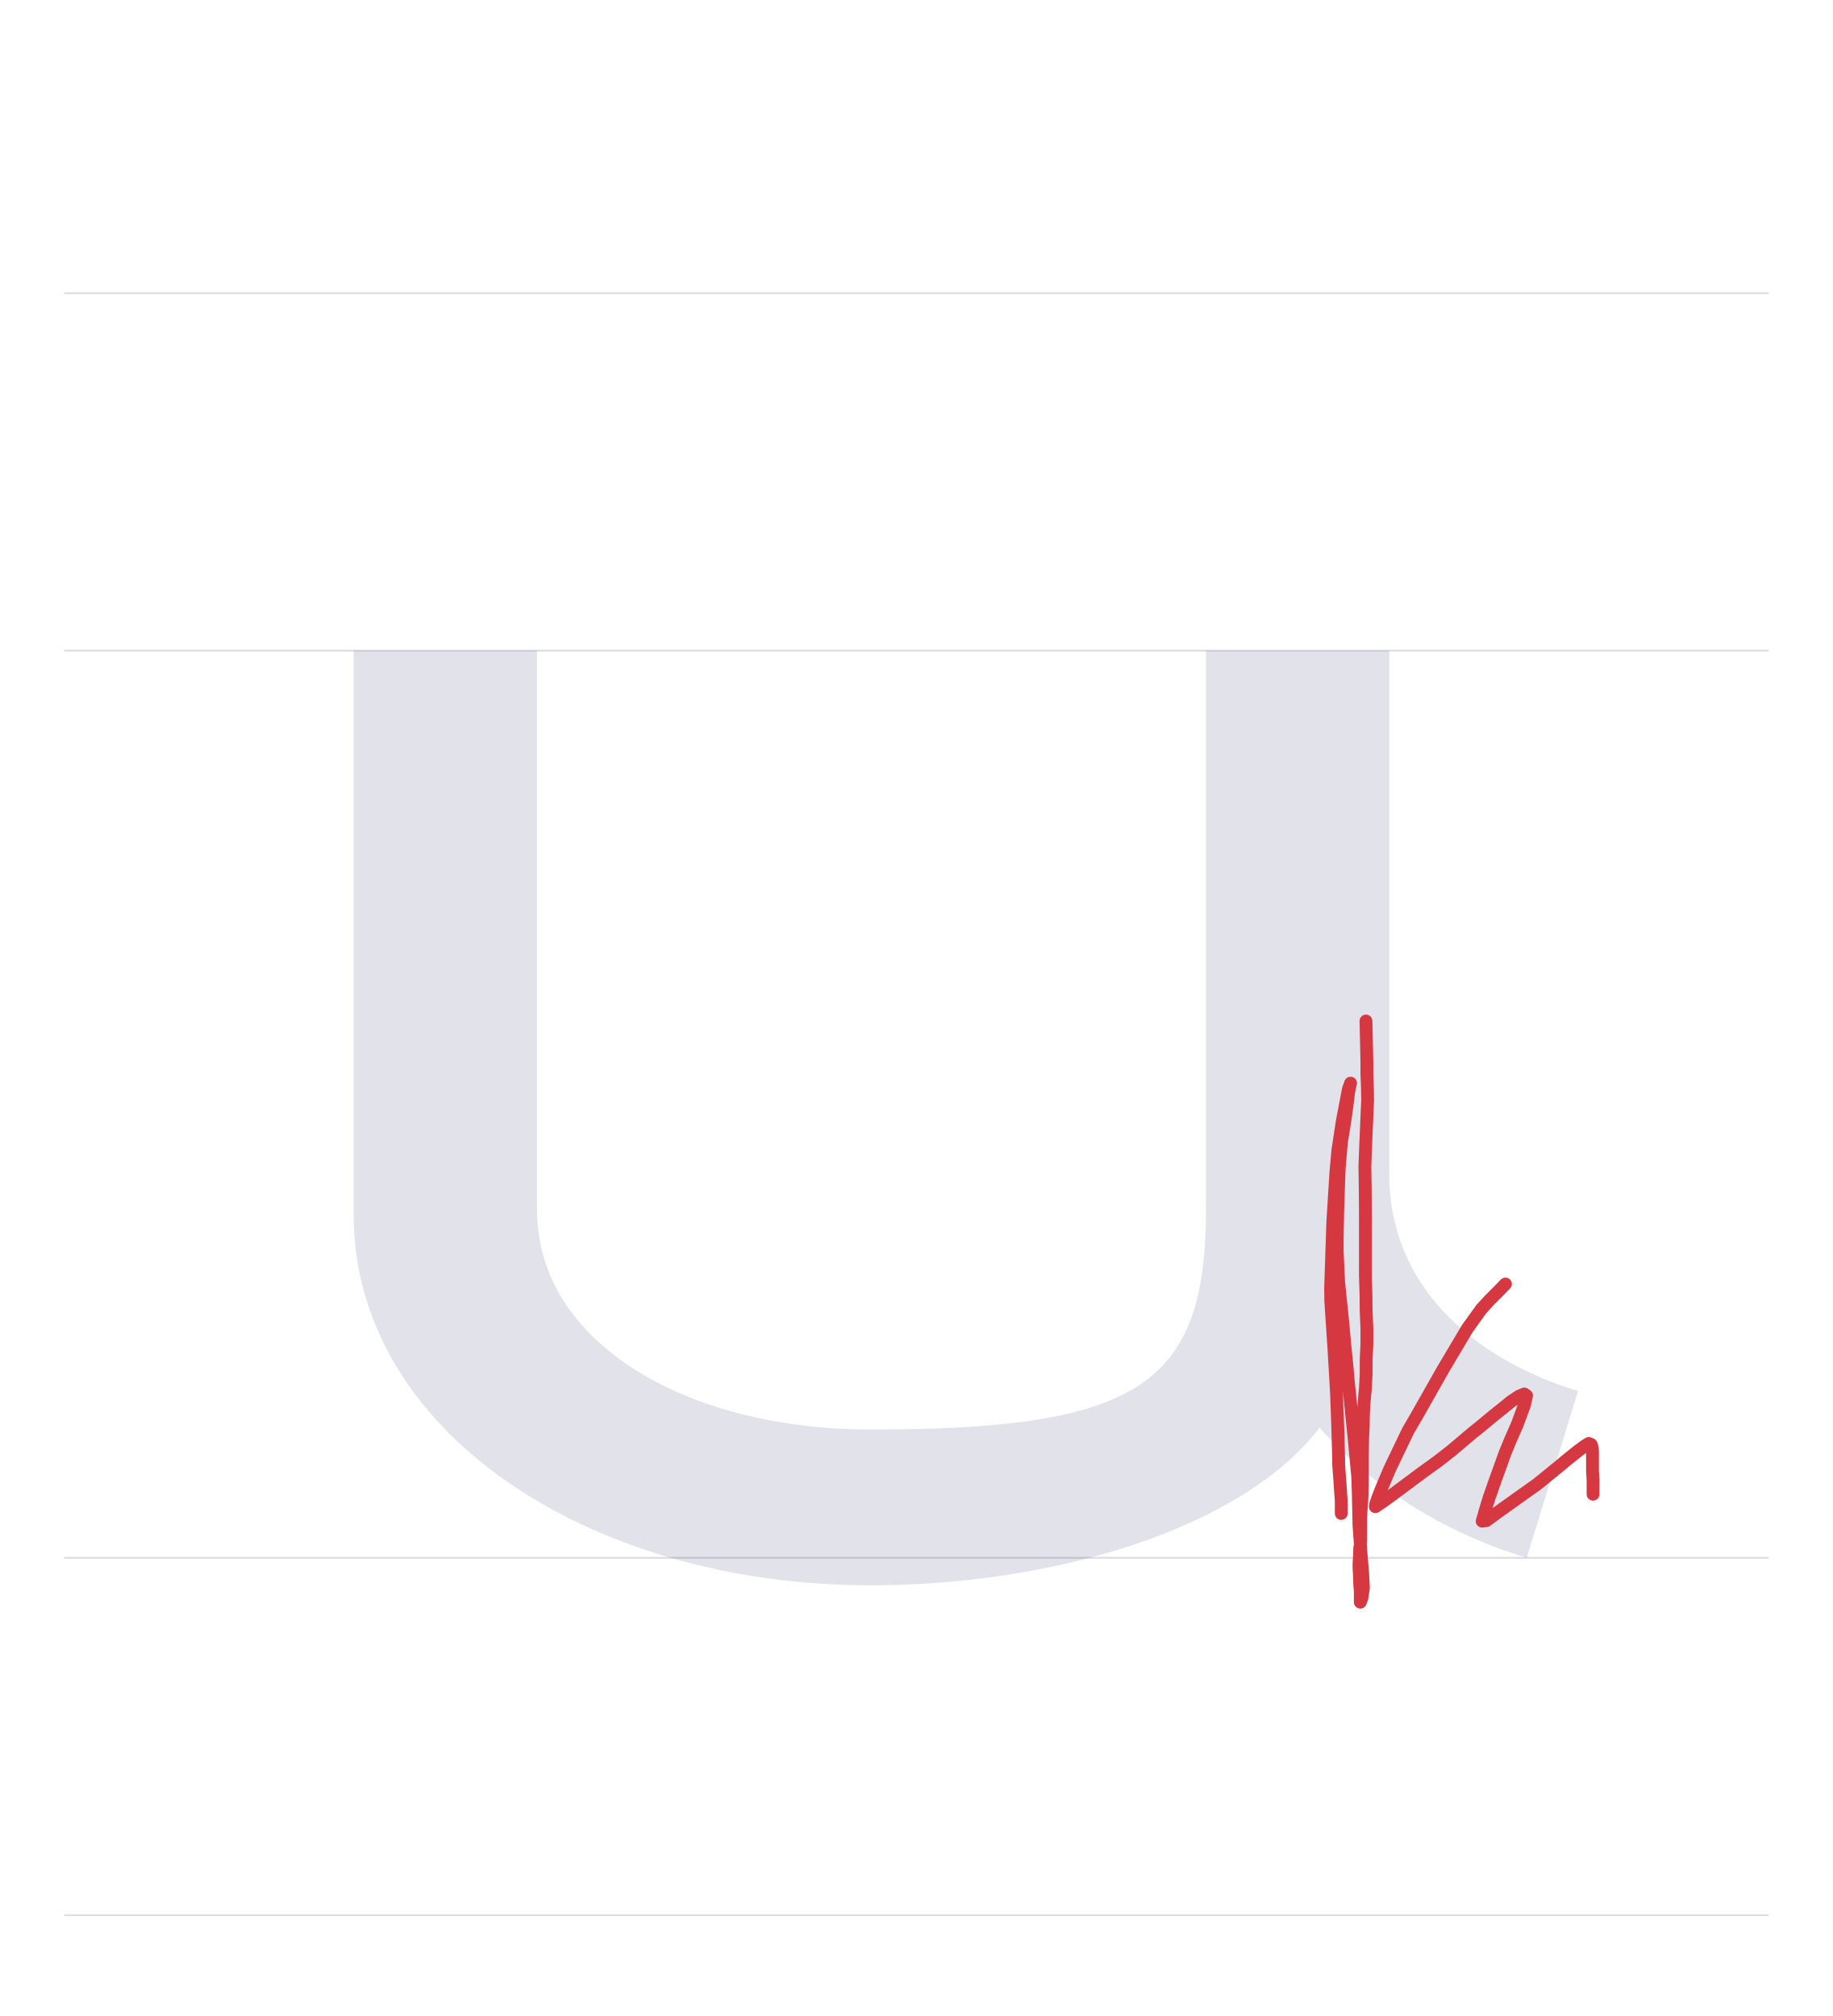
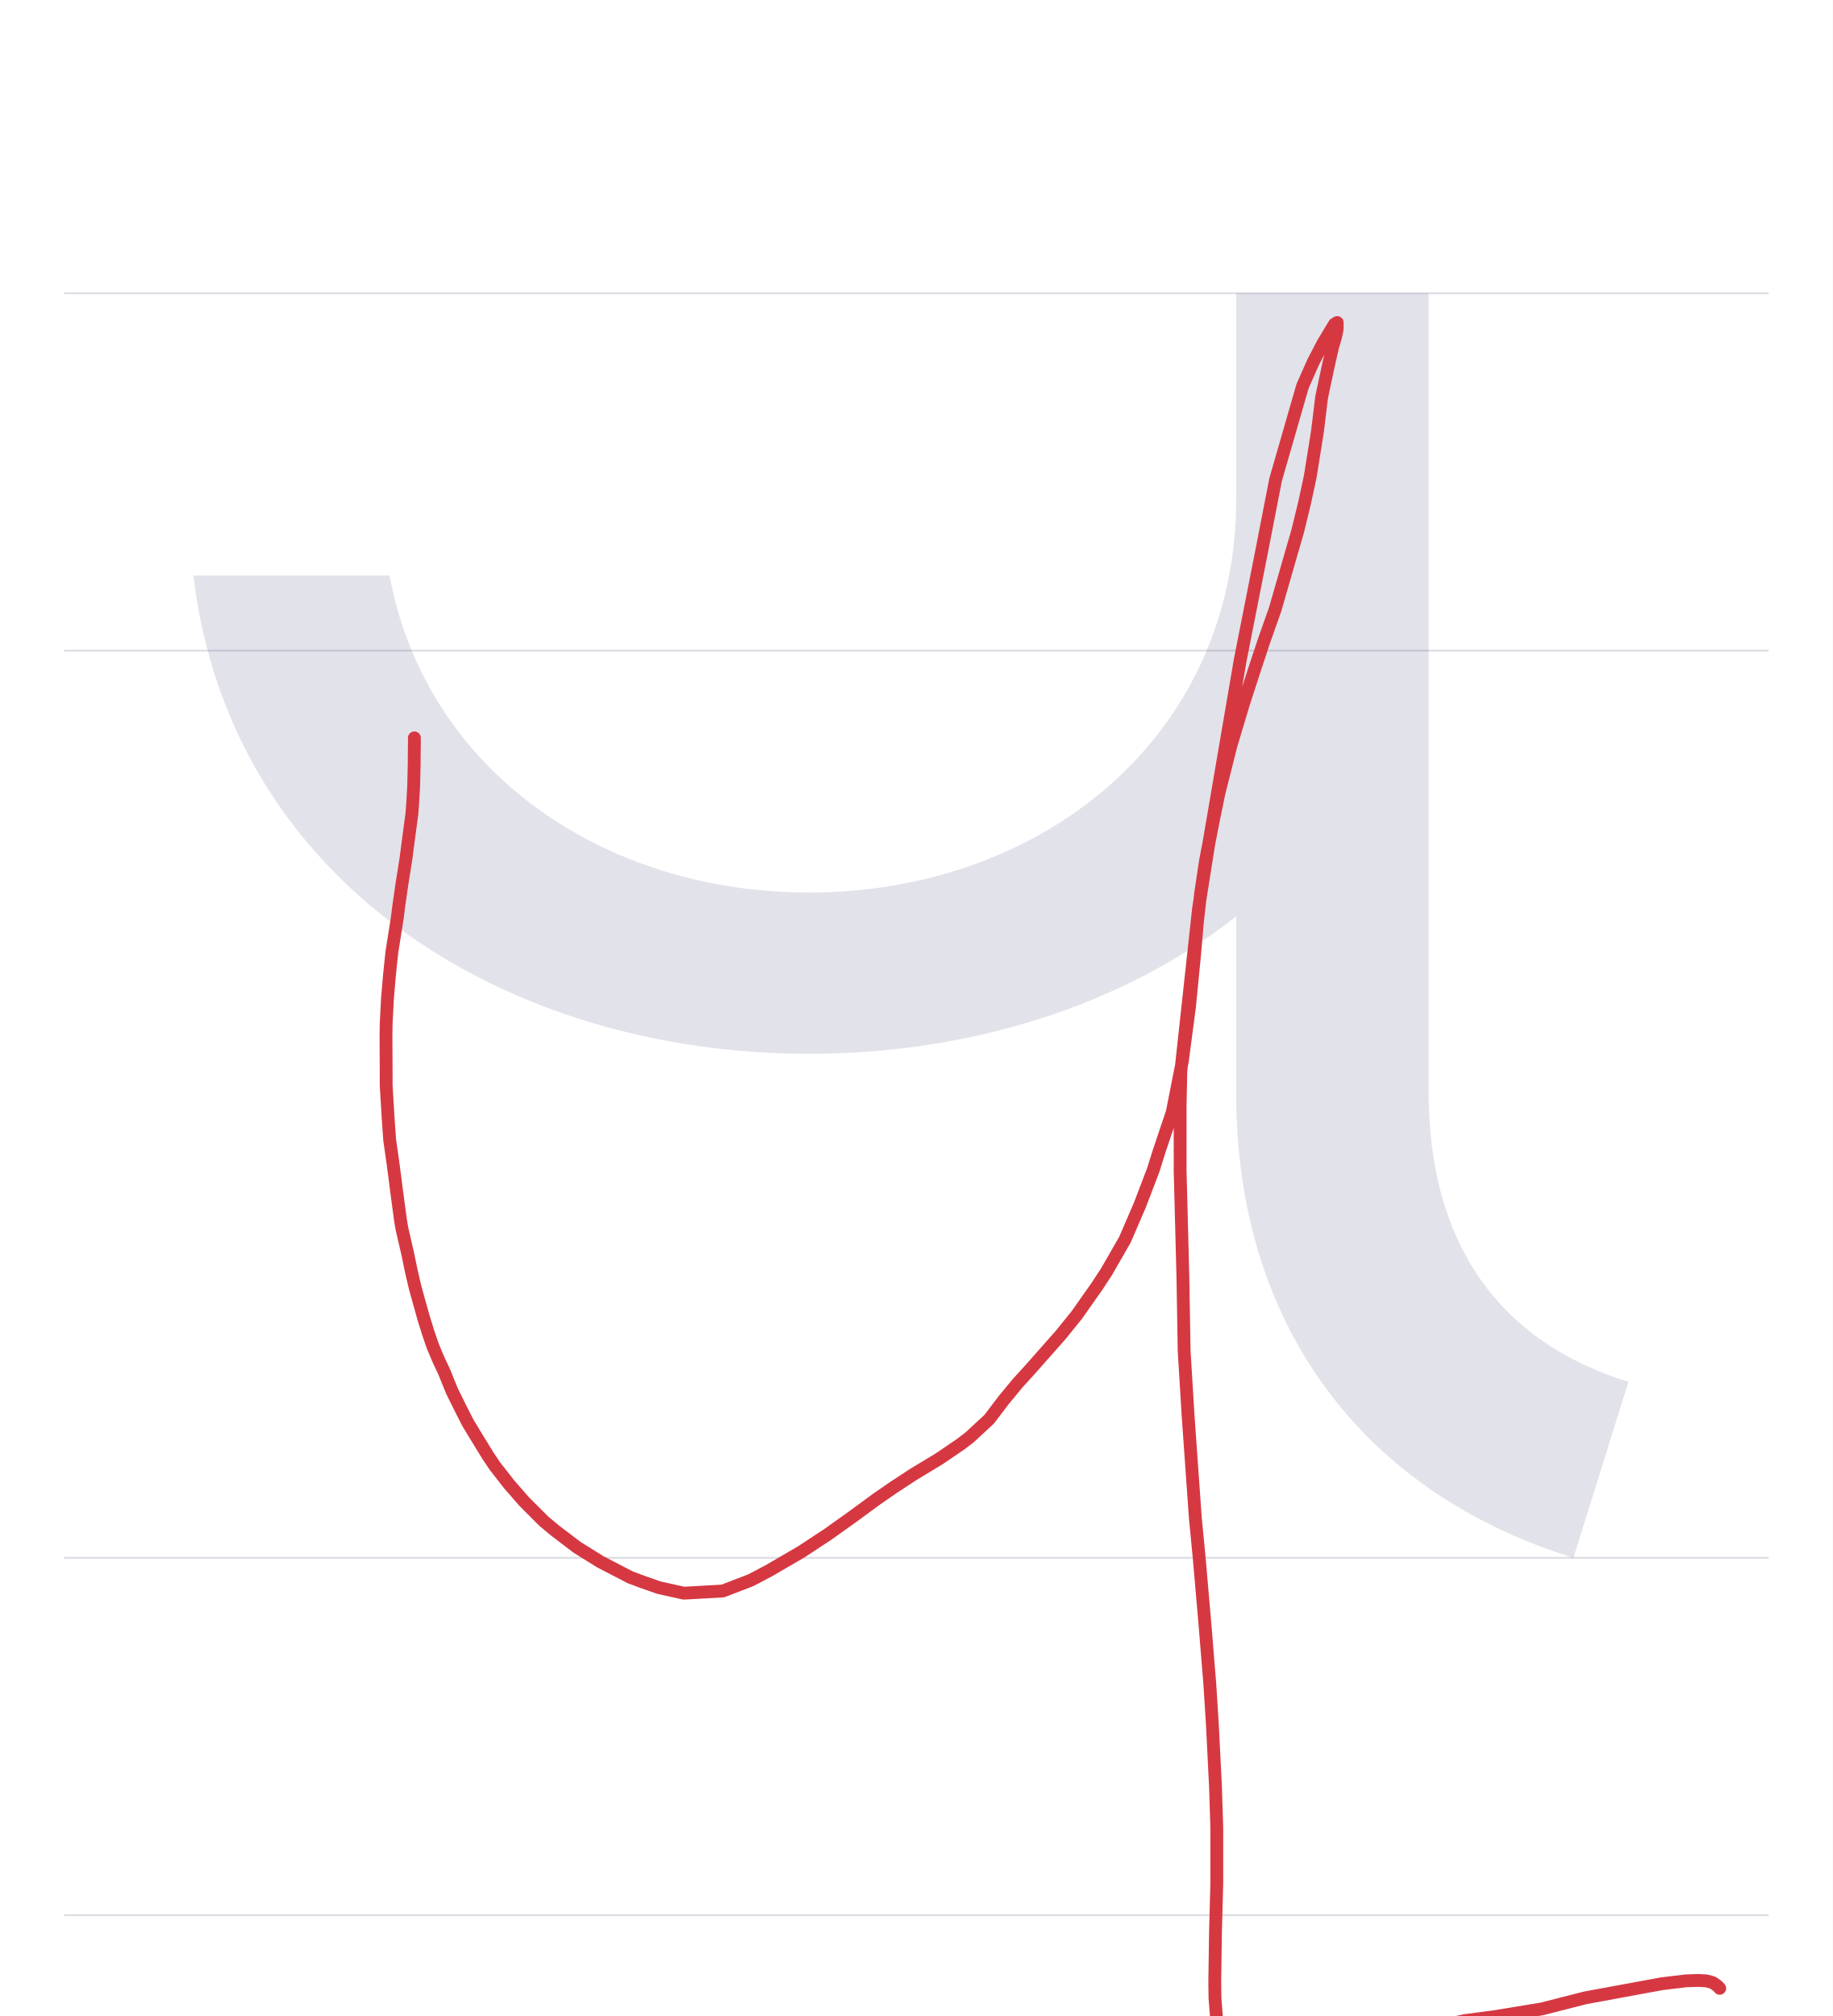
<svg xmlns="http://www.w3.org/2000/svg" viewBox="0 0 1000 1100">
  <rect width="100%" height="100%" fill="white" />
  <path d="M35 850H965" stroke="#dedde4" fill="none" />
  <path d="M35 355H965" stroke="#dedde4" fill="none" />
  <path d="M35 160H965" stroke="#dedde4" fill="none" />
  <path d="M35 1045H965" stroke="#dedde4" fill="none" />
-   <path d="M48 495V187C48 70 175 -15 330 -15C430 -15 533 16 575 71C603 39 642 14 688 0L716 91C657 109 613 150 613 209V495H513V190C513 94 476 70 330 70C230 70 148 117 148 190V495Z" fill="#08084d" opacity=".12" transform="translate(145.0 850) scale(1 -1)" />
-   <path d="M745.3,557.1L745.8,579.3L745.8,586.1L746.1,593.6L746.2,600.4L745.1,625.7L744.7,636.8L744.9,648.6L745,665.3L745,676.4L745,686.9L745,696.8L745.3,706.3L745.4,715.7L745.8,724.7L745.8,733.3L745.4,741.8L745.4,749.6L745,757.5L744.3,764.9L743.9,771.9L743.8,778.6L743.5,784.6L743.3,795.6L743.3,805.3L743.3,809.6L743.1,817.5L742.6,824.7L742.4,828.1L742.4,833.7L742.4,839.4L742.2,843.3L741.9,844.6L741.8,848.3L741.5,853.3L741.5,855.7L741.8,860.6L741.9,864.7L742.2,867.9L742.2,869.3L742.2,871.1L742.2,872.8L742.2,874.2L743.1,871.9L743.9,866.3L743.5,858.5L742.6,847.6L741.5,832.6L741.1,815L740.8,805.8L738.8,784.3L735.6,753.2L735,746.1L733.7,733.3L732.6,721.1L730.4,699.7L729.6,682.9L729.6,675.6L729.9,660.4L730.4,645.1L730.7,637.4L731.9,623.2L733.7,612.1L734.9,603.8L735.3,600.4L735.8,596.1L736.5,592.4L736.9,591L735.7,594.4L732.4,611.7L730,627.4L728.9,639.4L727.2,666.9L726,702.9L726.1,710L727.9,737.2L729.2,759.7L729.9,778.3L730.4,796.4L730.4,799.3L731.1,808.7L731.5,814.7L731.8,818.8L731.8,820.4L731.8,822.9L731.8,824.4L731.8,825.8" fill="none" stroke="#d63842" stroke-width="7" stroke-linecap="round" stroke-linejoin="round" />
-   <path d="M821.4,700.6L817.8,704.3L812.9,709.2L808.3,714.2L800.6,724.9L787.6,746.8L784.3,752.6L781.3,757.9L773.2,772.2L768.2,780.8L761.1,795.6L758.2,801.7L753.3,813.3L751.8,817.2L750.7,820.4L750.4,822.1L754.6,819.3L759.7,815.6L775.8,803.6L784.4,797.4L792.1,791.4L803.3,781.9L807.8,778.3L814.9,772.4L821.4,767.2L824.2,764.9L828.8,761.8L831.7,760.6L832.9,761.5L831.8,766.5L827.9,777.1L824,786L821.2,792.8L816.3,806.4L812.5,817.2L810.3,824.4L809.7,826.7L808.7,830L811,829.7L818.8,824L838.6,809.9L850.3,800.4L854.6,796.8L860.7,791.9L864.2,789.3L865.4,788.5L866.9,787.6L868.2,788.2L868.8,790L868.9,791.9L868.9,797.4L868.9,802.5L869.2,807.6L869.2,809.9L869.2,813.1L869.2,815.3" fill="none" stroke="#d63842" stroke-width="7" stroke-linecap="round" stroke-linejoin="round" />
+   <path d="M-12 536C8 368 159 275 324 275C411 275 495 301 557 350V253C557 128 625 36 741 0L771 96C700 118 662 172 662 254V690H557V578C557 447 450 363 324 363C212 363 115 429 95 536Z" fill="#08084d" opacity=".12" transform="translate(117.5 850) scale(1 -1)" />
+   <path d="M226.1,402.6L226.1,404.9L226,414L226,416.7L225.7,429L225.4,434.4L225,440.7L224.7,444.3L222.9,457.8L221.4,469.2L219.4,481.7L217.6,494.2L216.8,500.6L213.8,519.6L212.5,532.1L211.4,544.9L210.7,558.6L210.6,565.4L210.7,585.8L210.7,592.2L211.8,610.4L212.6,621.9L214.2,633.1L215.7,644.4L216.4,650L218.5,665.6L219.3,670.4L222.5,684.3L224.4,693.5L226.5,702.5L228.8,710.8L231.1,719L233.5,726.8L236.1,734.4L239.2,741.8L242.4,748.6L245.3,755.8L246.8,759.4L251.9,769.7L255.4,776.5L259.2,782.8L266.3,794.4L270,799.9L277.8,809.9L286,819.3L296.7,830L302.8,835.1L314.9,844.3L327.6,852.2L343.8,860.6L349.9,862.9L359.6,866.3L373.1,869.3L394.4,868.1L409.7,862.2L419.4,857.1L437.1,846.8L451.7,837.2L465.3,827.5L478.1,818.1L487.8,811.4L498.5,804.4L512.4,796L524.3,787.9L529,784.3L539.7,774.4L547.6,764L555.1,754.9L562.1,747.2L578.8,728.3L587.6,717.4L598.5,701.9L603.8,693.8L613.8,676.4L621.9,657.6L629.2,638.5L632.4,628.3L639.6,606.9L645.1,579L649,549.4L651.7,521.8L653.3,503.3L655.1,487.4L657.8,469.4L662.1,447.2L665,433.1L671.7,406.5L678.6,383.5L684.4,365.6L689.7,349.6L695.7,332.6L708.1,289.6L711.8,274.4L714.9,260L718.8,235.6L721.1,216.8L724.3,201.7L725.7,195.4L727.2,188.9L728.5,184.6L729.4,180.6L729.6,179.2L729.6,177.5L729.6,176L728.1,176.9L721.8,187.4L716.5,197.6L710.7,210.7L696,261.7L688.8,298.7L676.7,360.1L659.4,461.2L654,495.4L644.3,584.4L643.9,603.2L643.9,638.8L645.4,696.4L646.1,737.2L648.2,771.7L652.2,828.3L654.3,850L657.5,886.9L660.1,918.9L661.5,941.1L663.2,974.9L663.9,997.4L663.9,1027.6L663.2,1054L662.8,1081L662.9,1090.1L664,1104.2L665,1112.4L666.7,1123.7L668.5,1134.9L669.3,1141.1L670.6,1149.4L671,1153.5L671,1155.8L671,1157.6L671,1159.3L676.4,1156.3L683.3,1151.7L711.4,1133.9L733.5,1122.9L770.6,1108.7L799.3,1102.5L815.3,1100.4L841.4,1096.1L864.9,1090.1L906.7,1082.4L920.1,1080.8L926.5,1080.6L930.8,1080.8L933.3,1081.4L934.7,1081.9L936,1082.8L937.1,1083.6L938.3,1084.9" fill="none" stroke="#d63842" stroke-width="7" stroke-linecap="round" stroke-linejoin="round" />
</svg>
